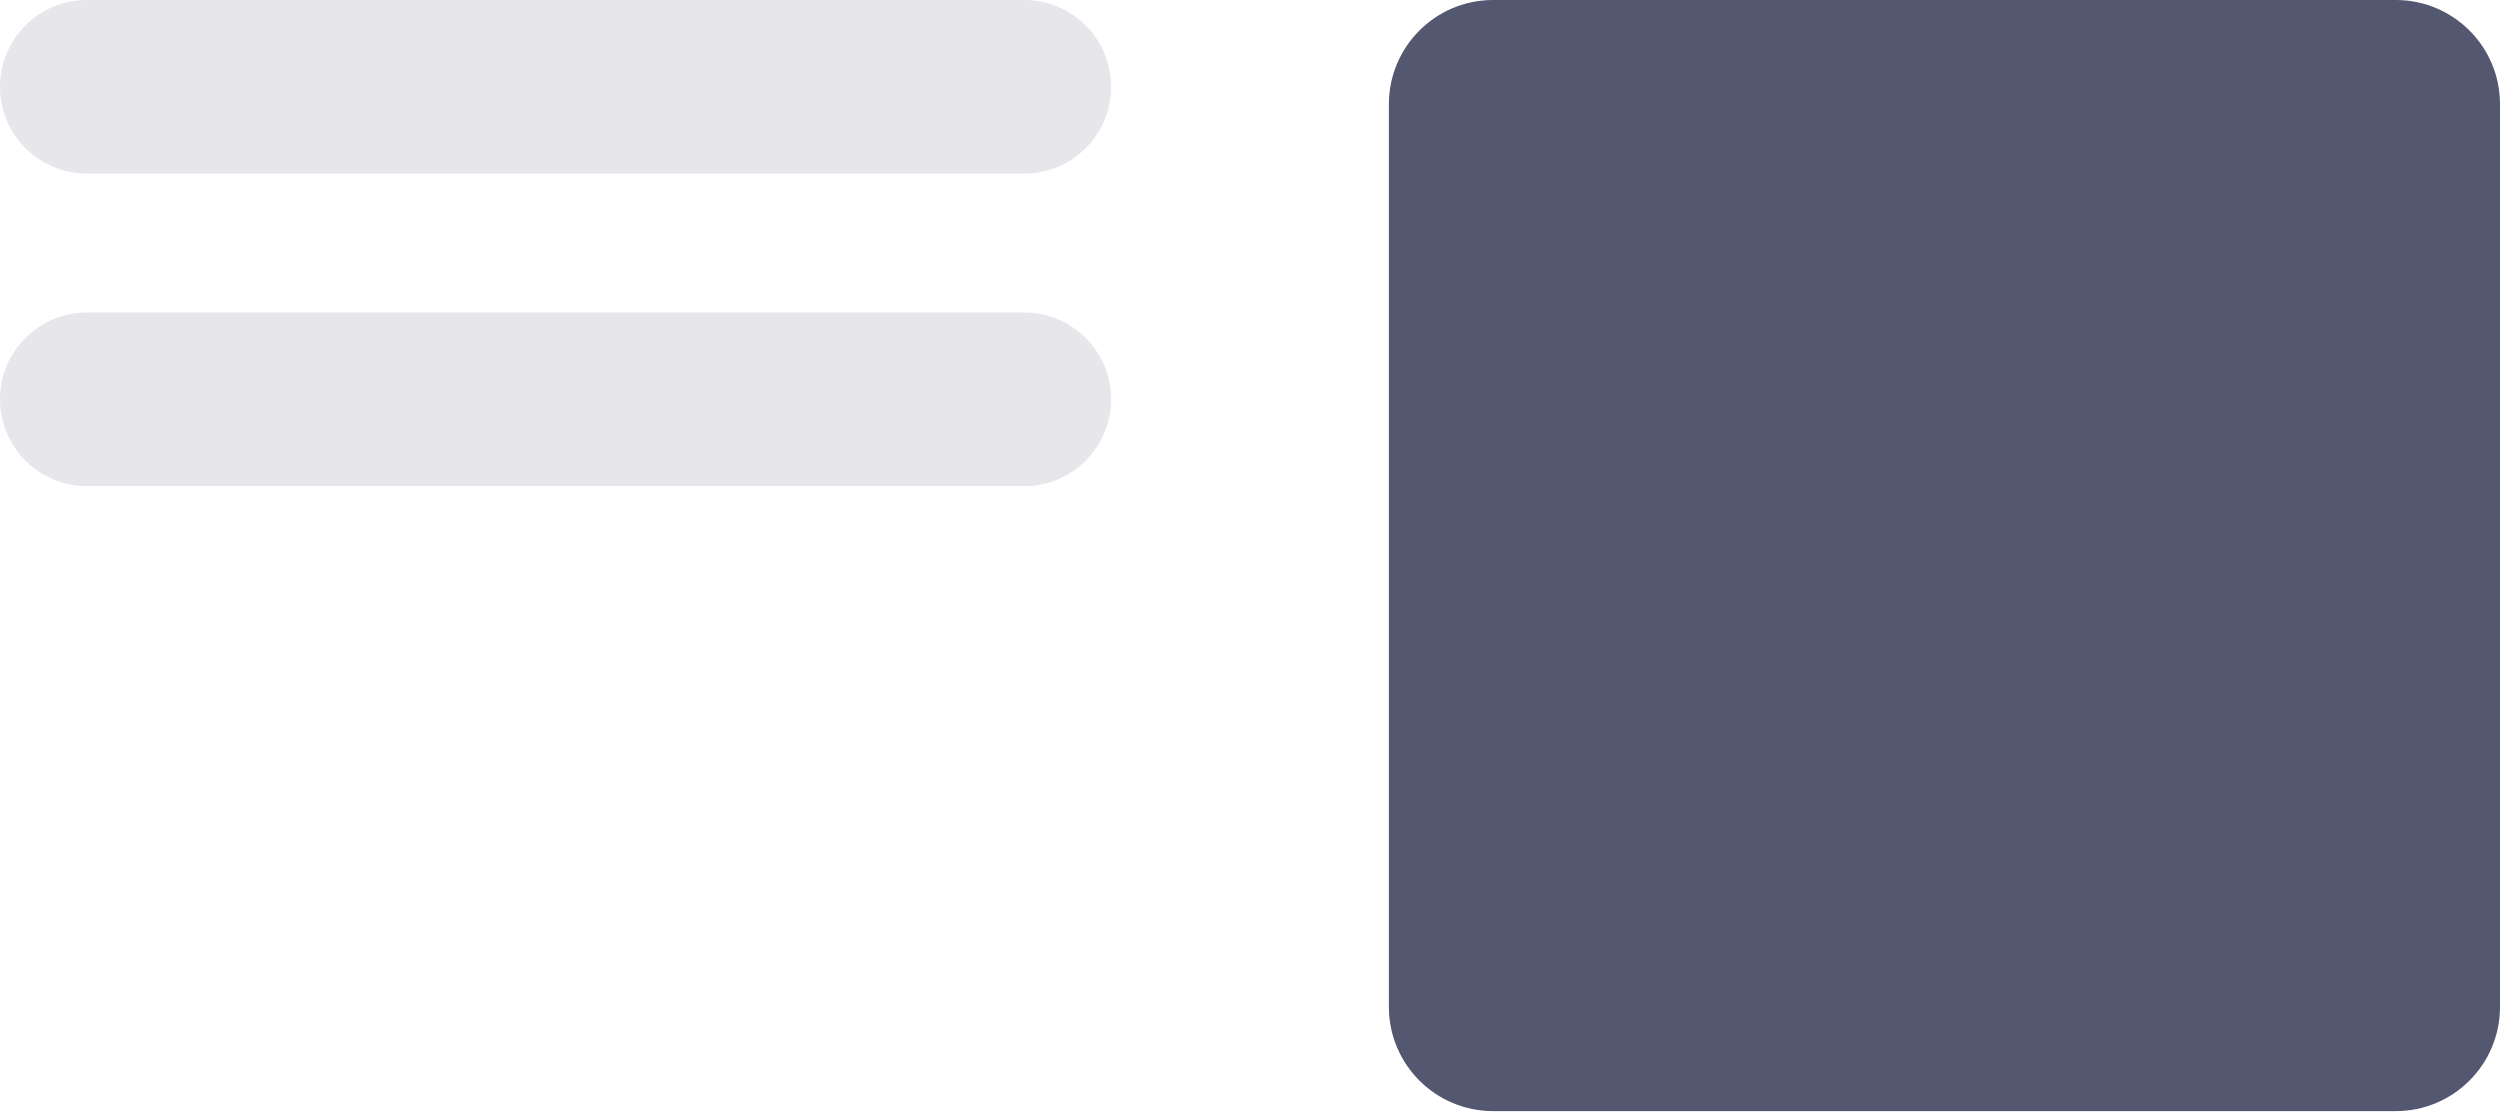
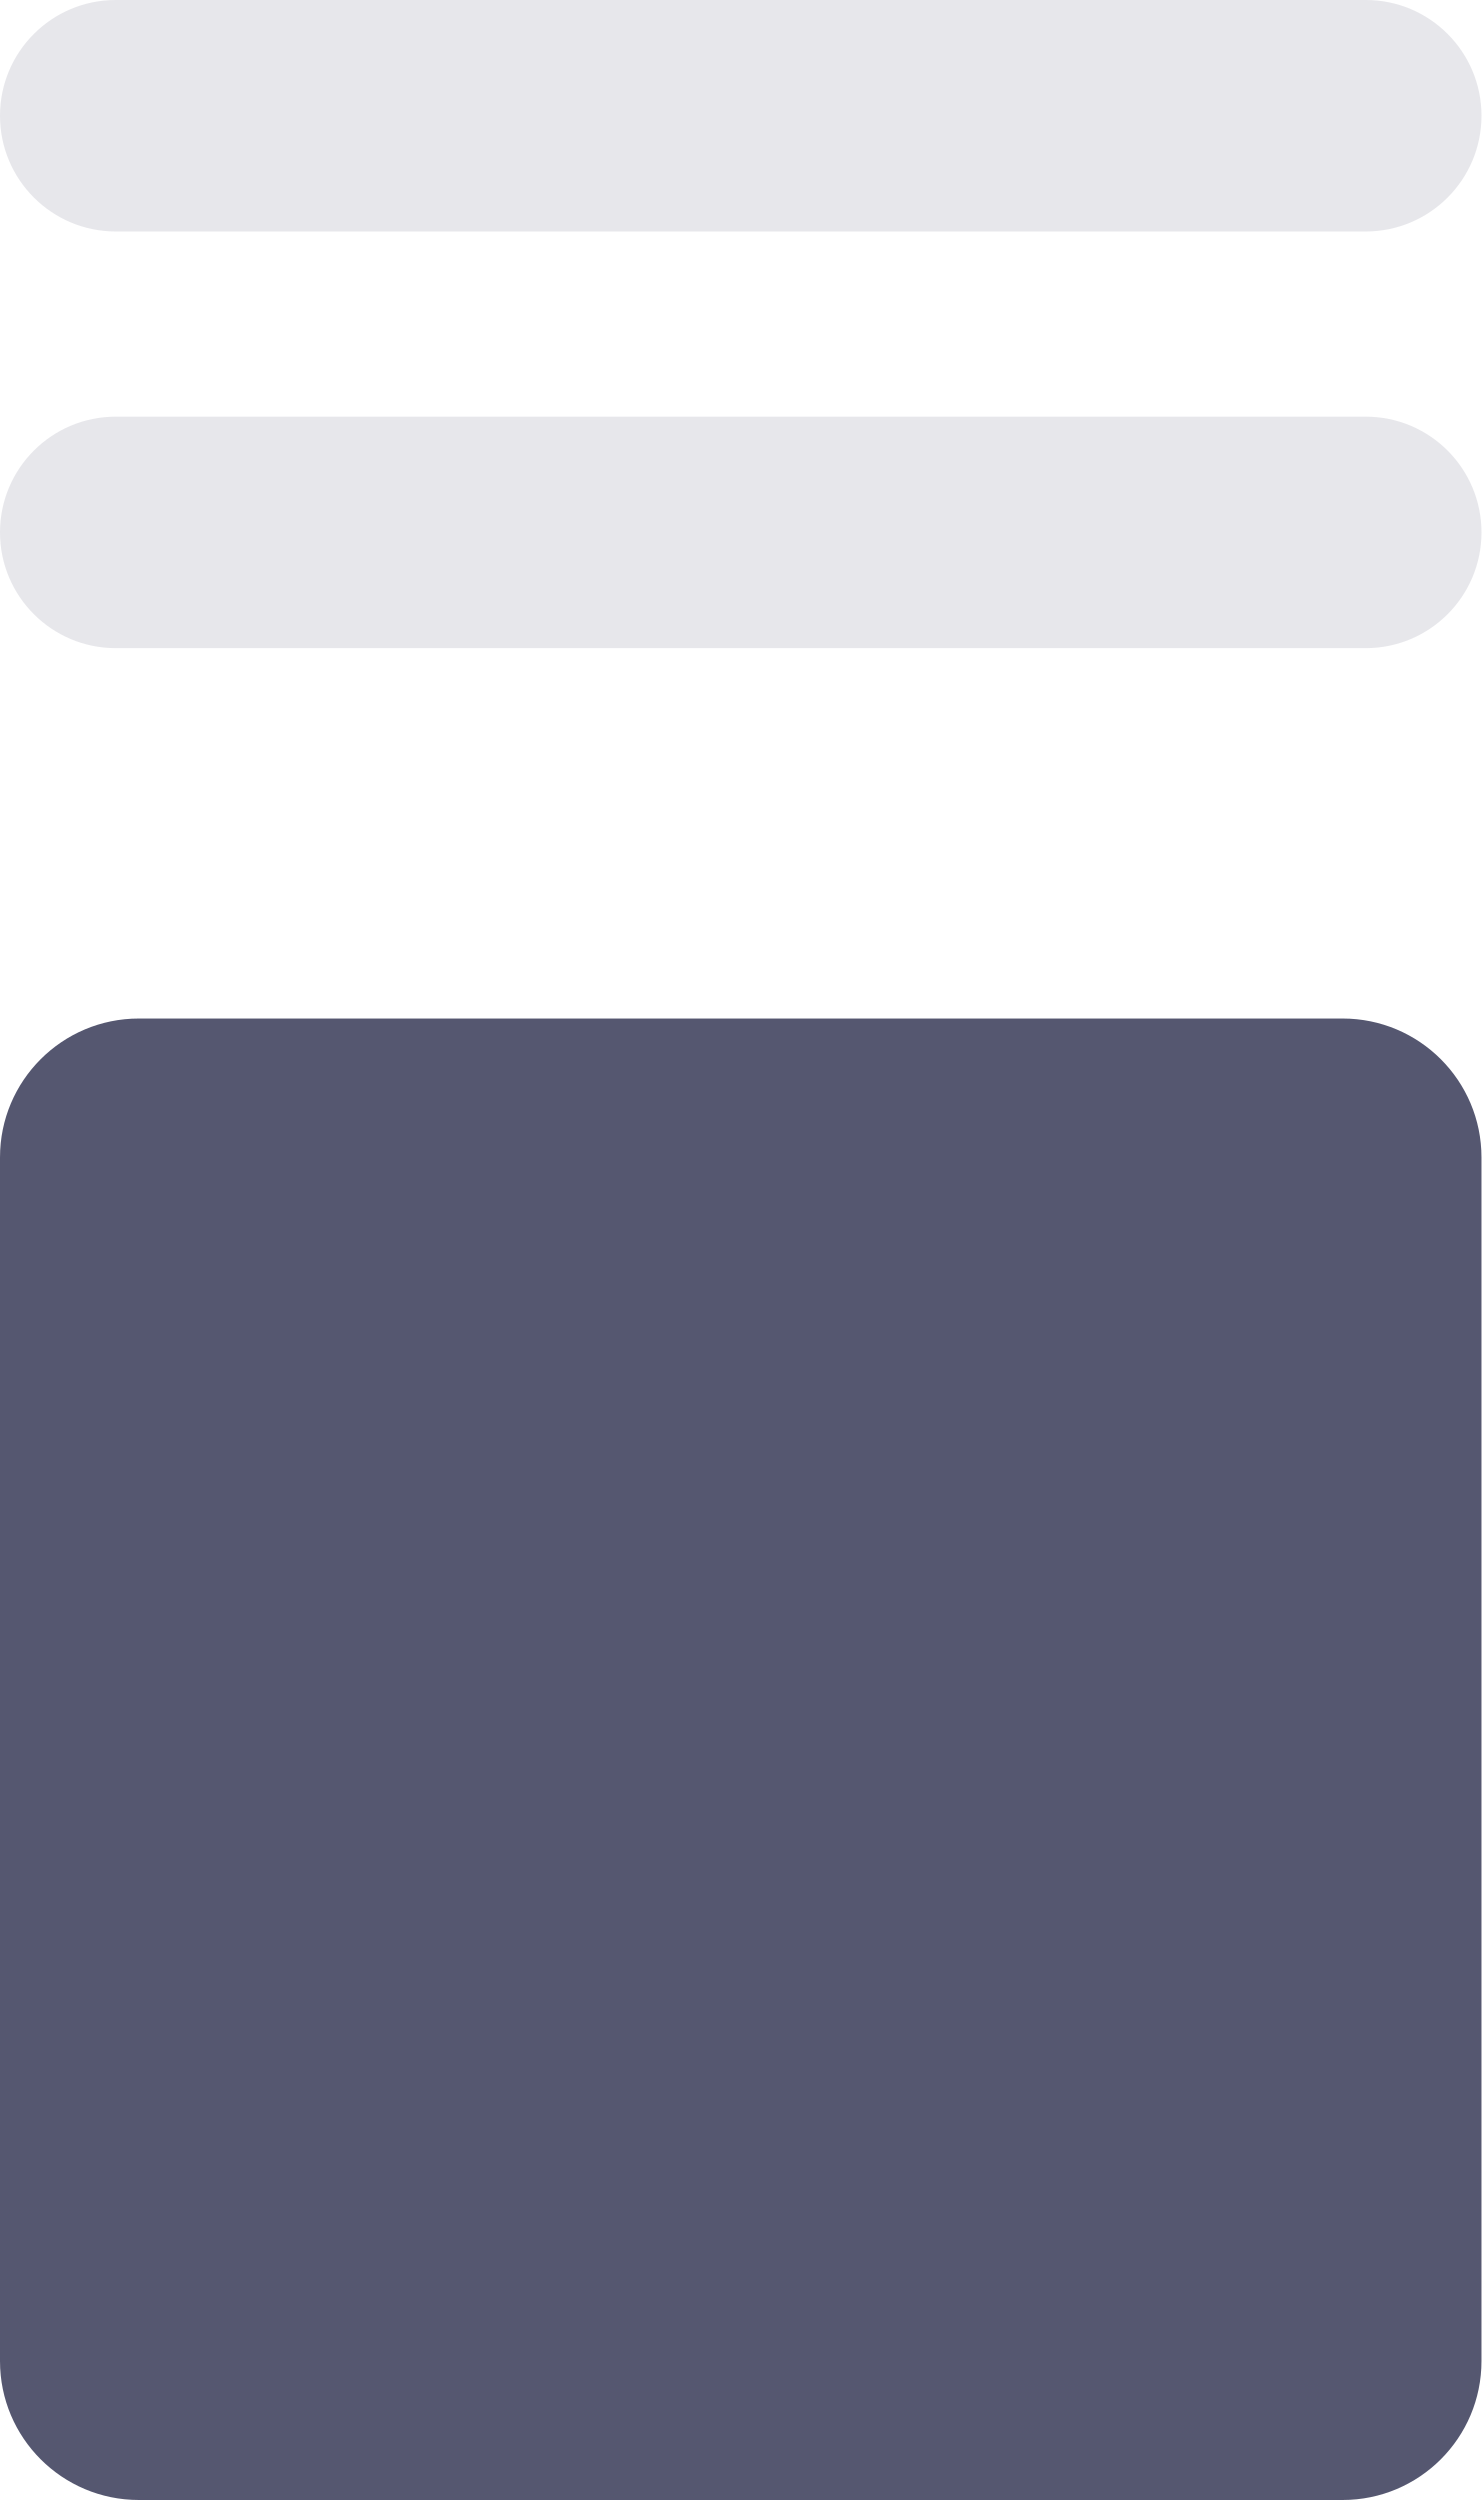
- <svg xmlns="http://www.w3.org/2000/svg" width="72" height="32" viewBox="0 0 72 32">
-   <g>
-     <g opacity=".714">
-       <path fill="rgb(16,19,54)" fill-rule="evenodd" d="M43 0h26c1.656 0 3 1.344 3 3v26c0 1.656-1.344 3-3 3H43c-1.656 0-3-1.344-3-3V3c0-1.656 1.344-3 3-3z" />
-     </g>
-     <path fill="rgb(16,19,54)" fill-opacity=".1" fill-rule="evenodd" d="M2.5 0h27C30.88 0 32 1.12 32 2.5S30.88 5 29.5 5h-27C1.12 5 0 3.88 0 2.5S1.12 0 2.5 0z" />
-     <path fill="rgb(16,19,54)" fill-opacity=".1" fill-rule="evenodd" d="M2.5 9h27c1.38 0 2.5 1.12 2.5 2.5S30.88 14 29.5 14h-27C1.12 14 0 12.88 0 11.5S1.12 9 2.5 9z" />
+ <svg xmlns="http://www.w3.org/2000/svg" id="Group_12" data-name="Group 12" width="32" height="54" viewBox="0 0 32 54">
+   <g id="Rectangle_Copy_73" data-name="Rectangle Copy 73" transform="translate(0 22)" fill="#101336" opacity="0.71">
+     <path d="M 29 31 L 3 31 C 1.897 31 1 30.103 1 29 L 1 3 C 1 1.897 1.897 1 3 1 L 29 1 C 30.103 1 31 1.897 31 3 L 31 29 C 31 30.103 30.103 31 29 31 Z" stroke="none" />
+     <path d="M 3 2 C 2.449 2 2 2.449 2 3 L 2 29 C 2 29.551 2.449 30 3 30 L 29 30 C 29.551 30 30 29.551 30 29 L 30 3 C 30 2.449 29.551 2 29 2 L 3 2 M 3 0 L 29 0 C 30.657 0 32 1.343 32 3 L 32 29 C 32 30.657 30.657 32 29 32 L 3 32 C 1.343 32 0 30.657 0 29 L 0 3 C 0 1.343 1.343 0 3 0 Z" stroke="none" fill="#101336" />
  </g>
+   <rect id="Rectangle_Copy_77" data-name="Rectangle Copy 77" width="32" height="5" rx="2.5" fill="rgba(16,19,54,0.1)" />
+   <rect id="Rectangle_Copy_78" data-name="Rectangle Copy 78" width="32" height="5" rx="2.5" transform="translate(0 9)" fill="rgba(16,19,54,0.1)" />
</svg>
